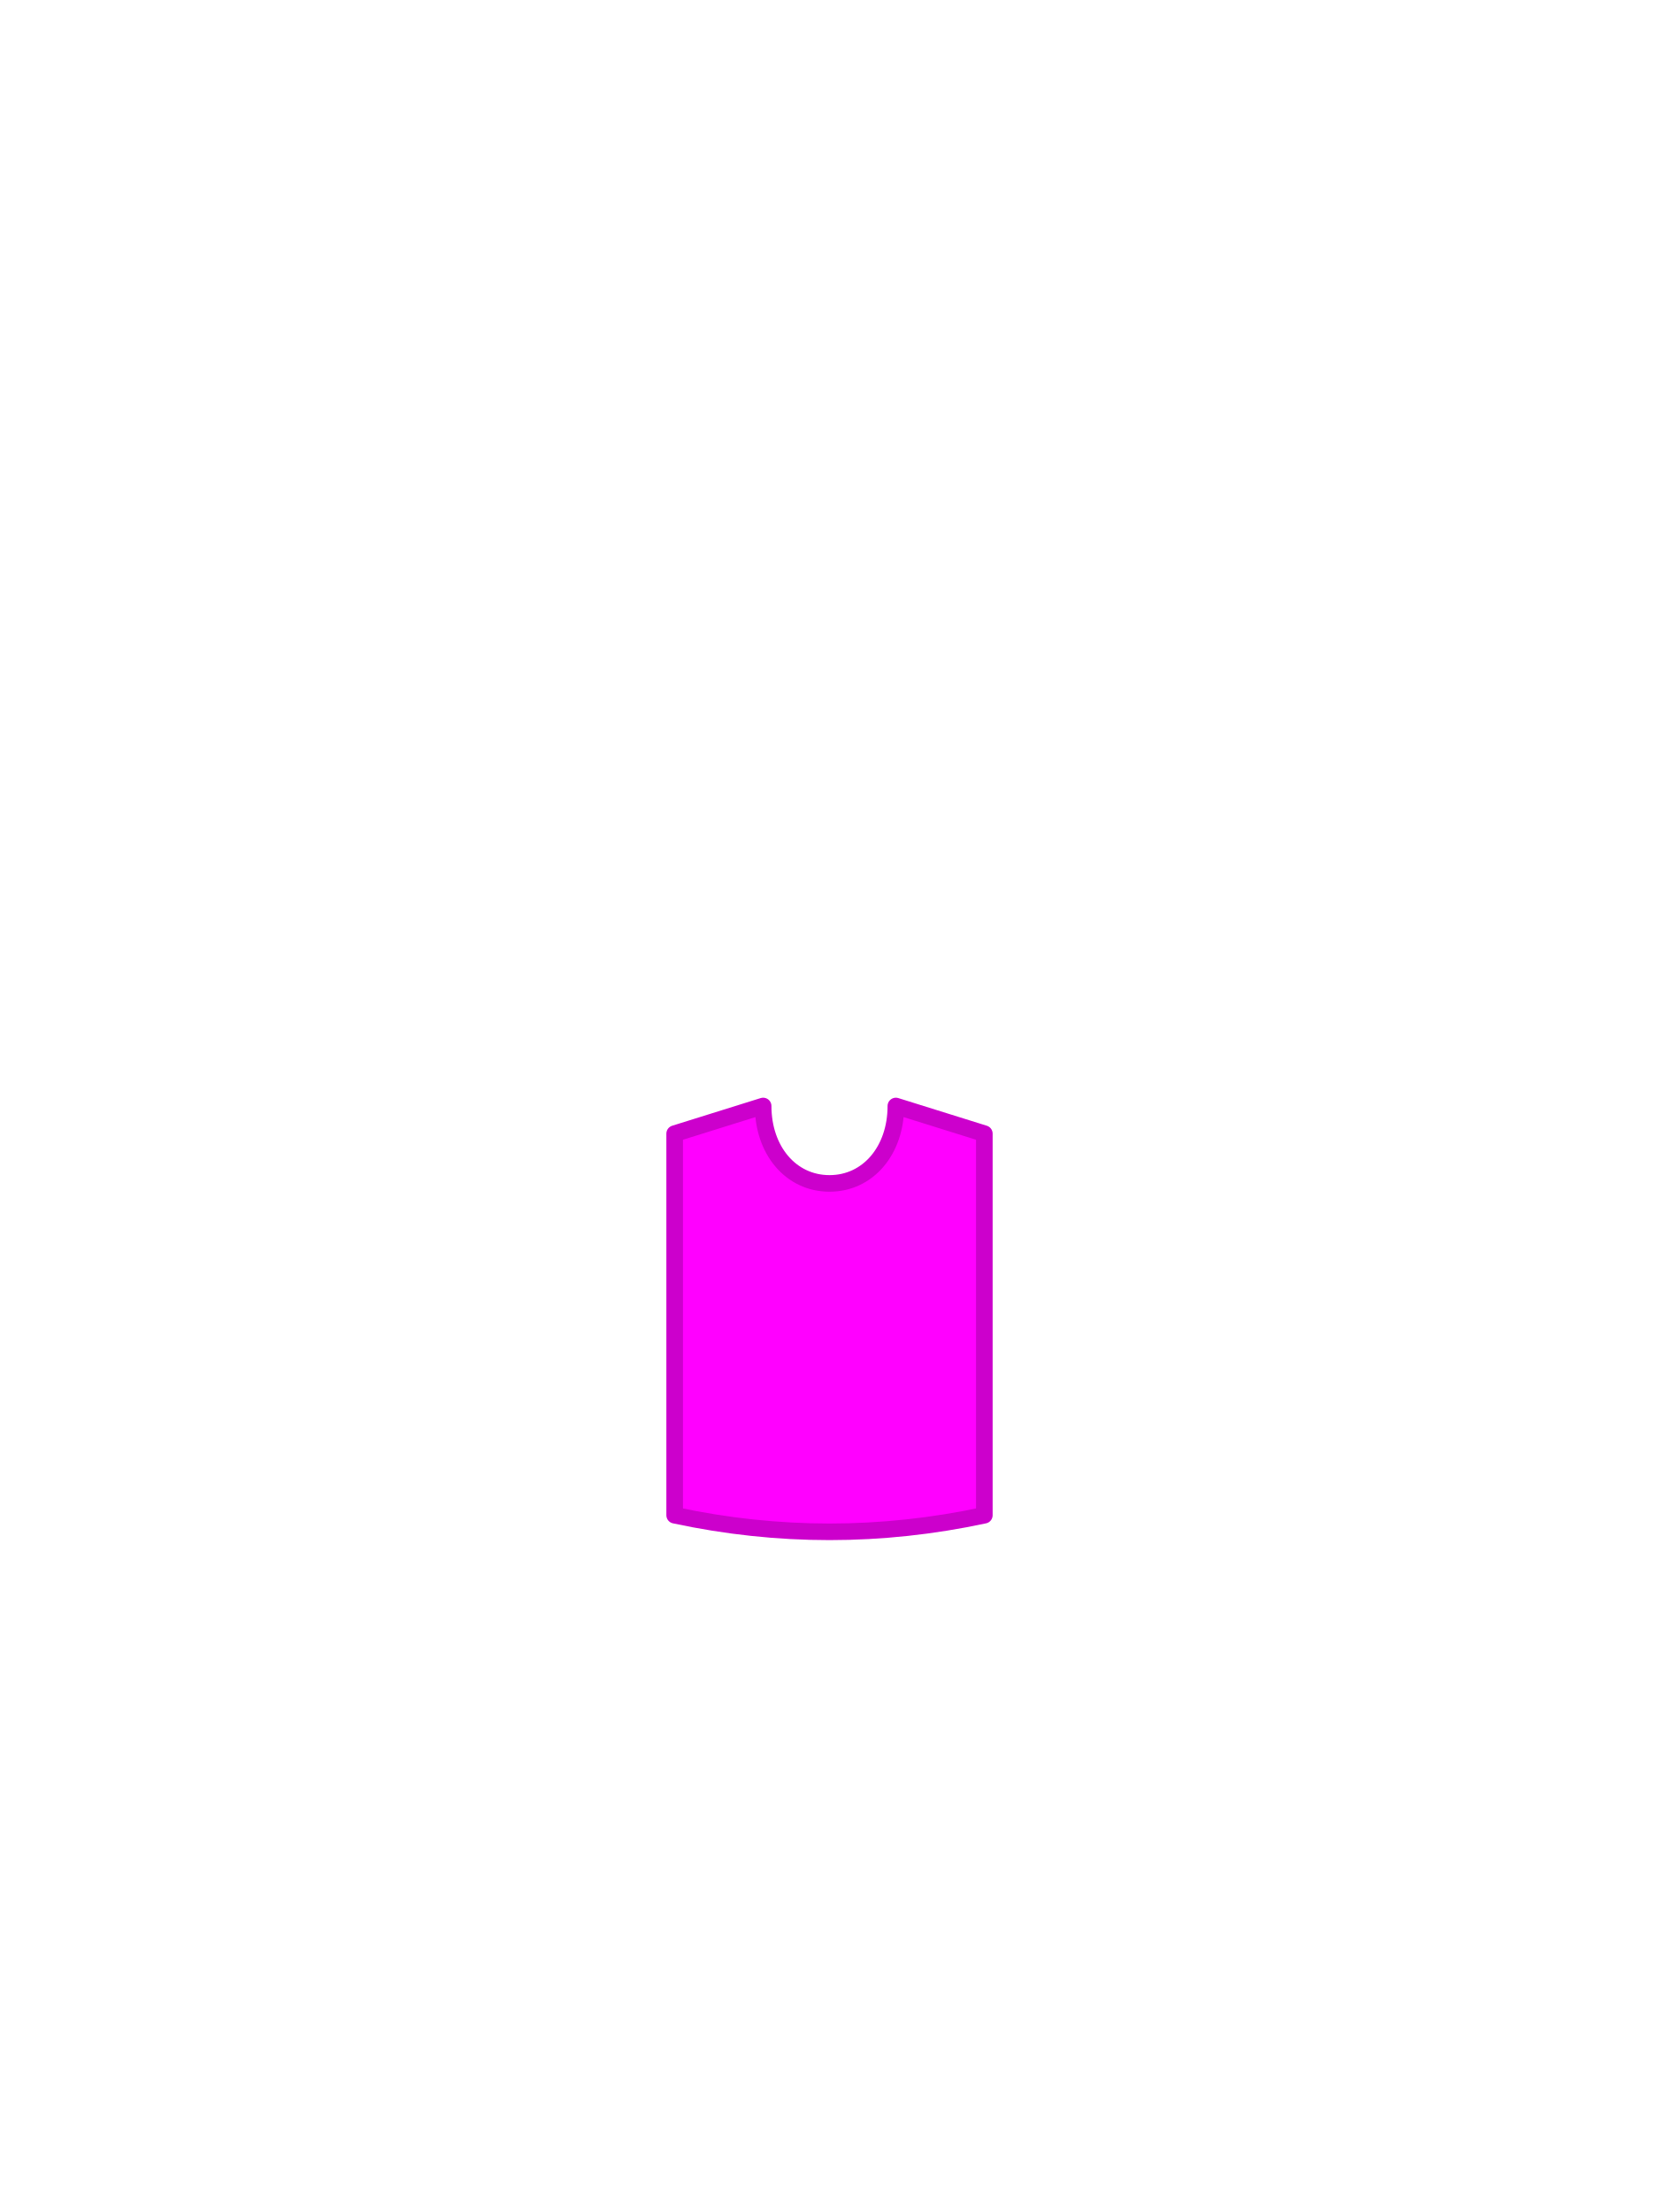
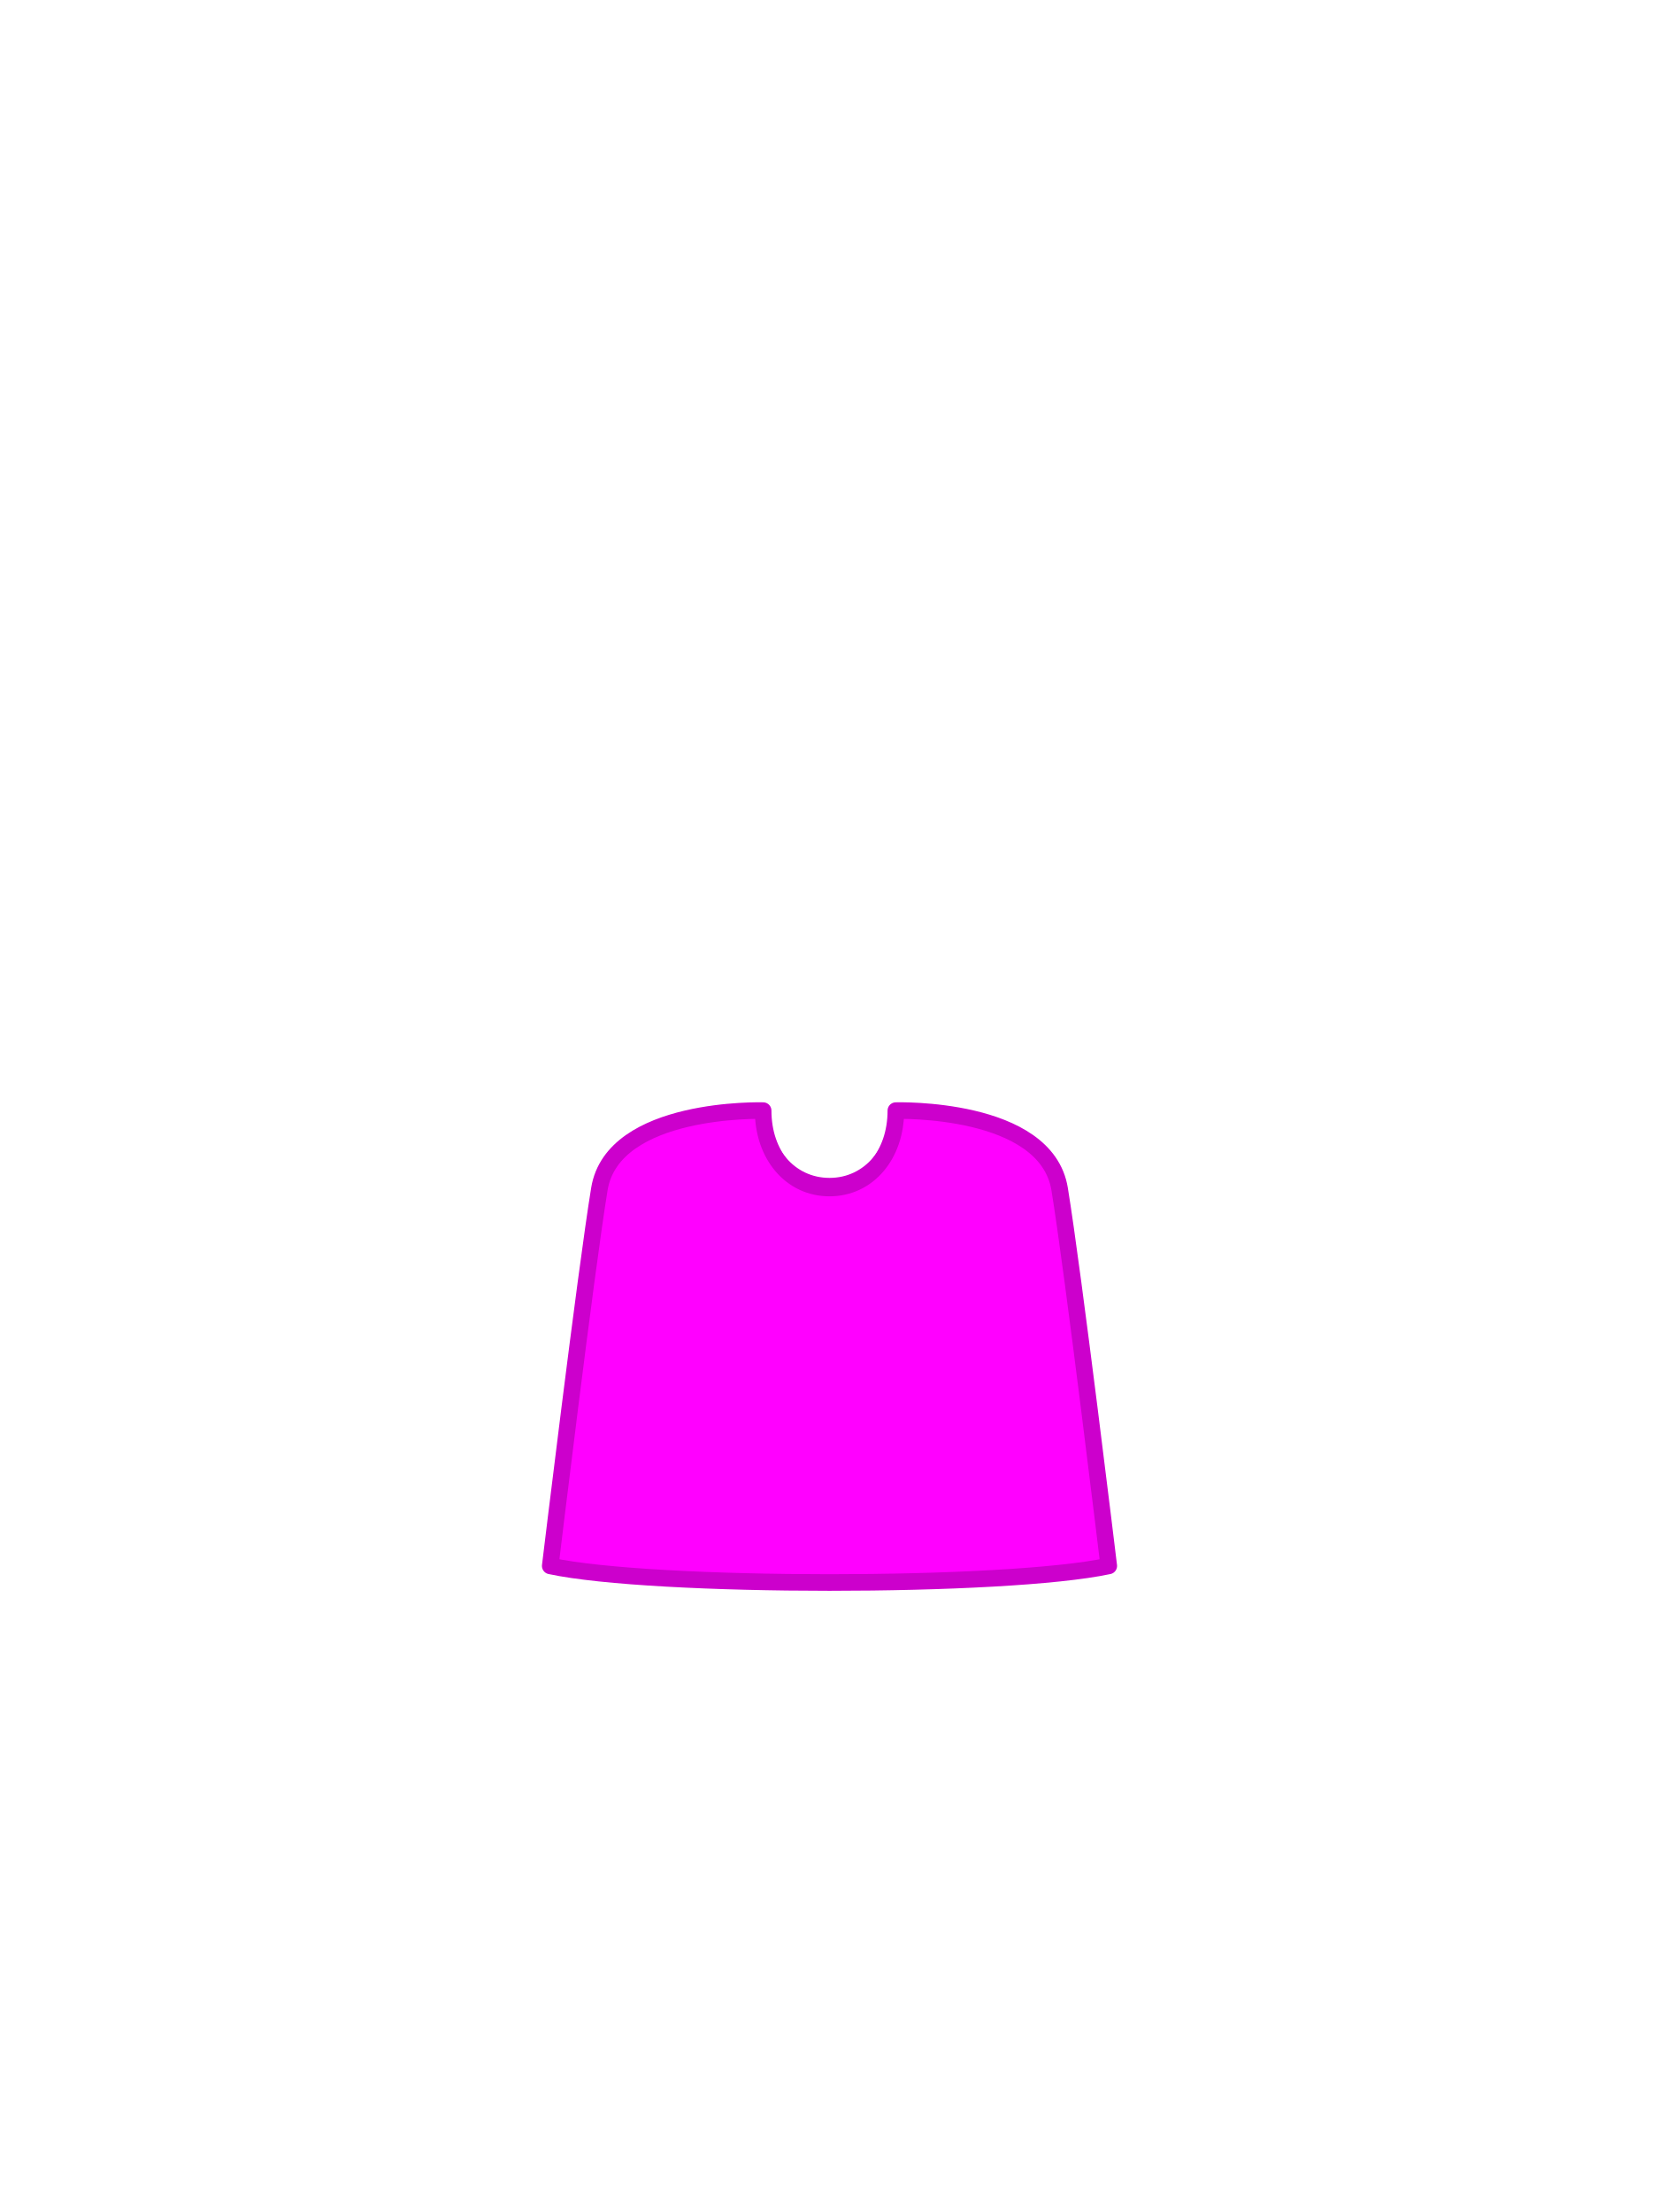
<svg xmlns="http://www.w3.org/2000/svg" viewBox="0 0 600 800" fill="none">
-   <path d="M276 400 C276 416 286 428 300 428 C314 428 324 416 324 400     L356 410 L356 548 Q300 560 244 548 L244 410 Z" fill="#FF00FF" stroke="#CC00CC" stroke-width="6" stroke-linejoin="round" />
-   <path d="M276 400 C276 416 286 428 300 428 C314 428 324 416 324 400" fill="none" stroke="#CC00CC" stroke-width="4" />
-   <path d="M244 548 Q300 560 356 548" fill="none" stroke="#CC00CC" stroke-width="3" />
+   <path d="M0,800v-800h600v800z" id="imported-0" fill="none" fill-rule="nonzero" stroke="none" stroke-width="1" stroke-linecap="butt" stroke-linejoin="miter" stroke-miterlimit="10" stroke-dasharray="" stroke-dashoffset="0" font-family="none" font-weight="none" font-size="none" text-anchor="none" style="mix-blend-mode: normal" />
+   <path d="M276,401.667c0,16 10,28 24,28c14,0 24,-12 24,-28c0,0 54.292,-1.62 59.222,28.333c4.93,29.953 17.778,136.333 17.778,136.333c-37.333,8 -164.667,8 -202,0c0,0 12.848,-106.38 17.778,-136.333c4.93,-29.953 59.222,-28.333 59.222,-28.333z" id="imported-1" fill="#ff00ff" fill-rule="nonzero" stroke="#cc00cc" stroke-width="6" stroke-linecap="butt" stroke-linejoin="round" stroke-miterlimit="10" stroke-dasharray="" stroke-dashoffset="0" font-family="none" font-weight="none" font-size="none" text-anchor="none" style="mix-blend-mode: normal" />
+   <path d="M276,400c0,16 10,28 24,28c14,0 24,-12 24,-28" id="imported-2" fill="none" fill-rule="nonzero" stroke="#cc00cc" stroke-width="4" stroke-linecap="butt" stroke-linejoin="miter" stroke-miterlimit="10" stroke-dasharray="" stroke-dashoffset="0" font-family="none" font-weight="none" font-size="none" text-anchor="none" style="mix-blend-mode: normal" />
+   <path d="M388.222,563.556" id="imported-3" fill="none" fill-rule="nonzero" stroke="#cc00cc" stroke-width="3" stroke-linecap="butt" stroke-linejoin="miter" stroke-miterlimit="10" stroke-dasharray="" stroke-dashoffset="0" font-family="none" font-weight="none" font-size="none" text-anchor="none" style="mix-blend-mode: normal" />
</svg>
